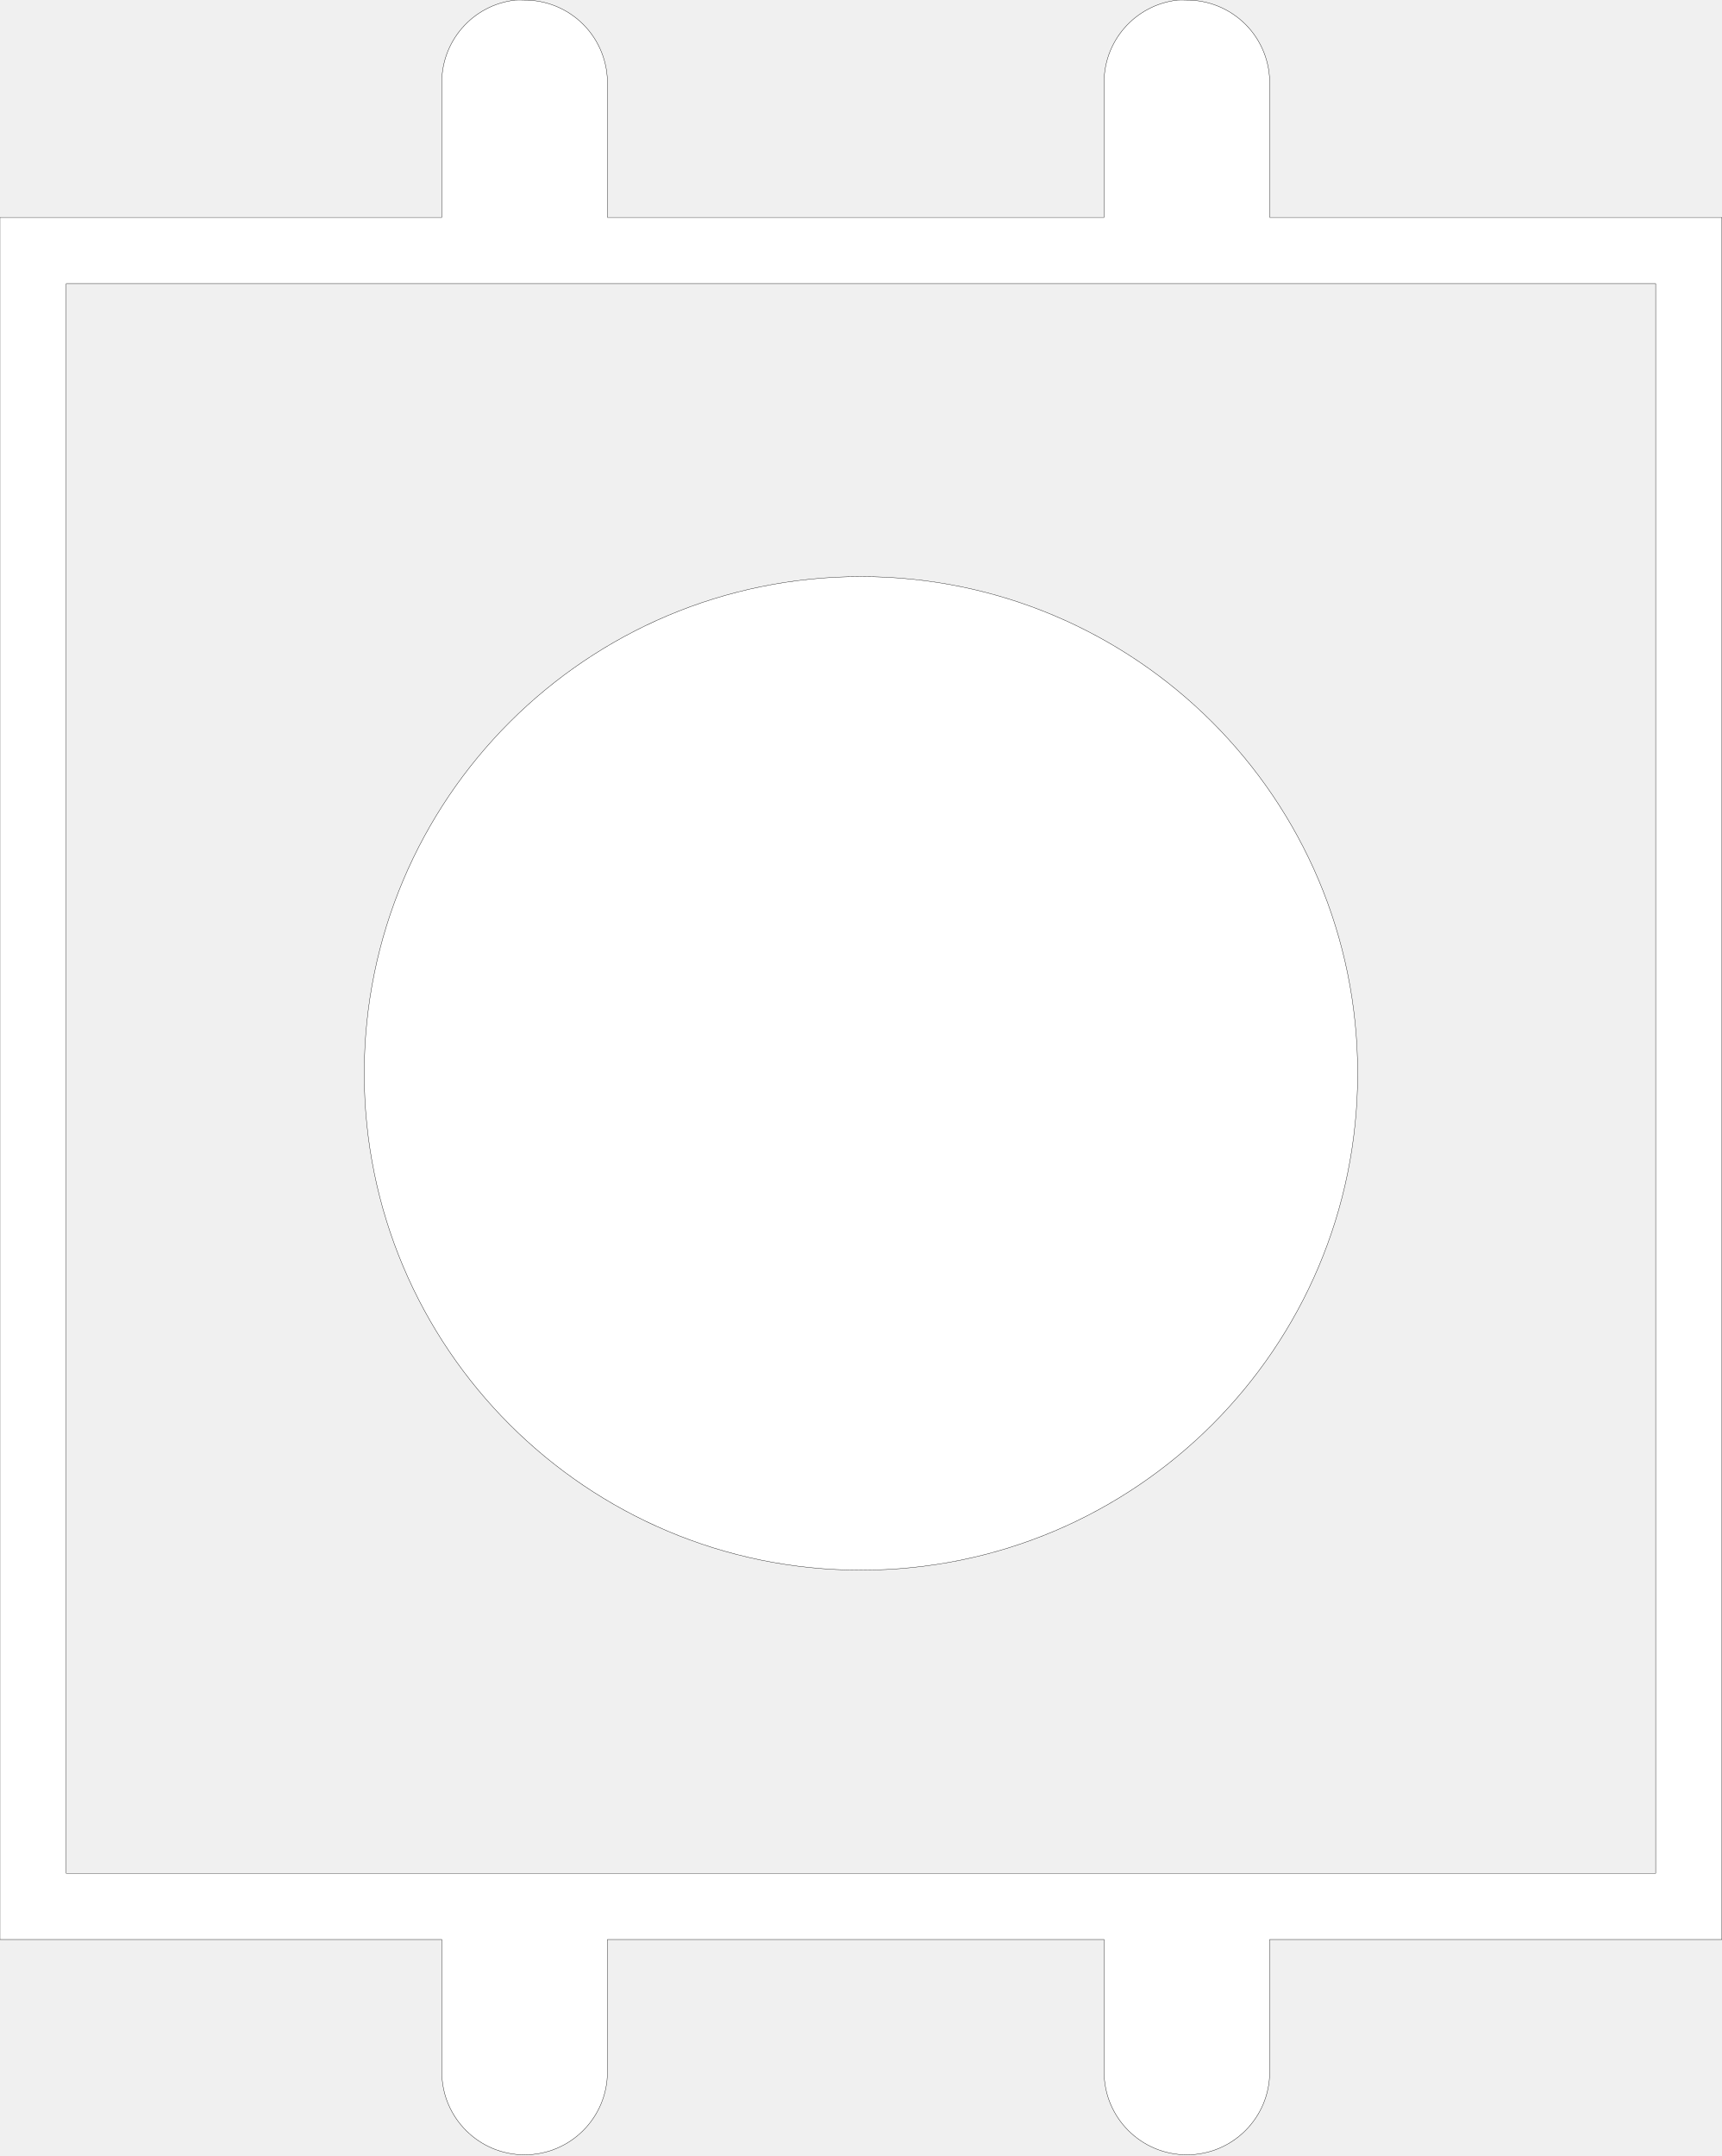
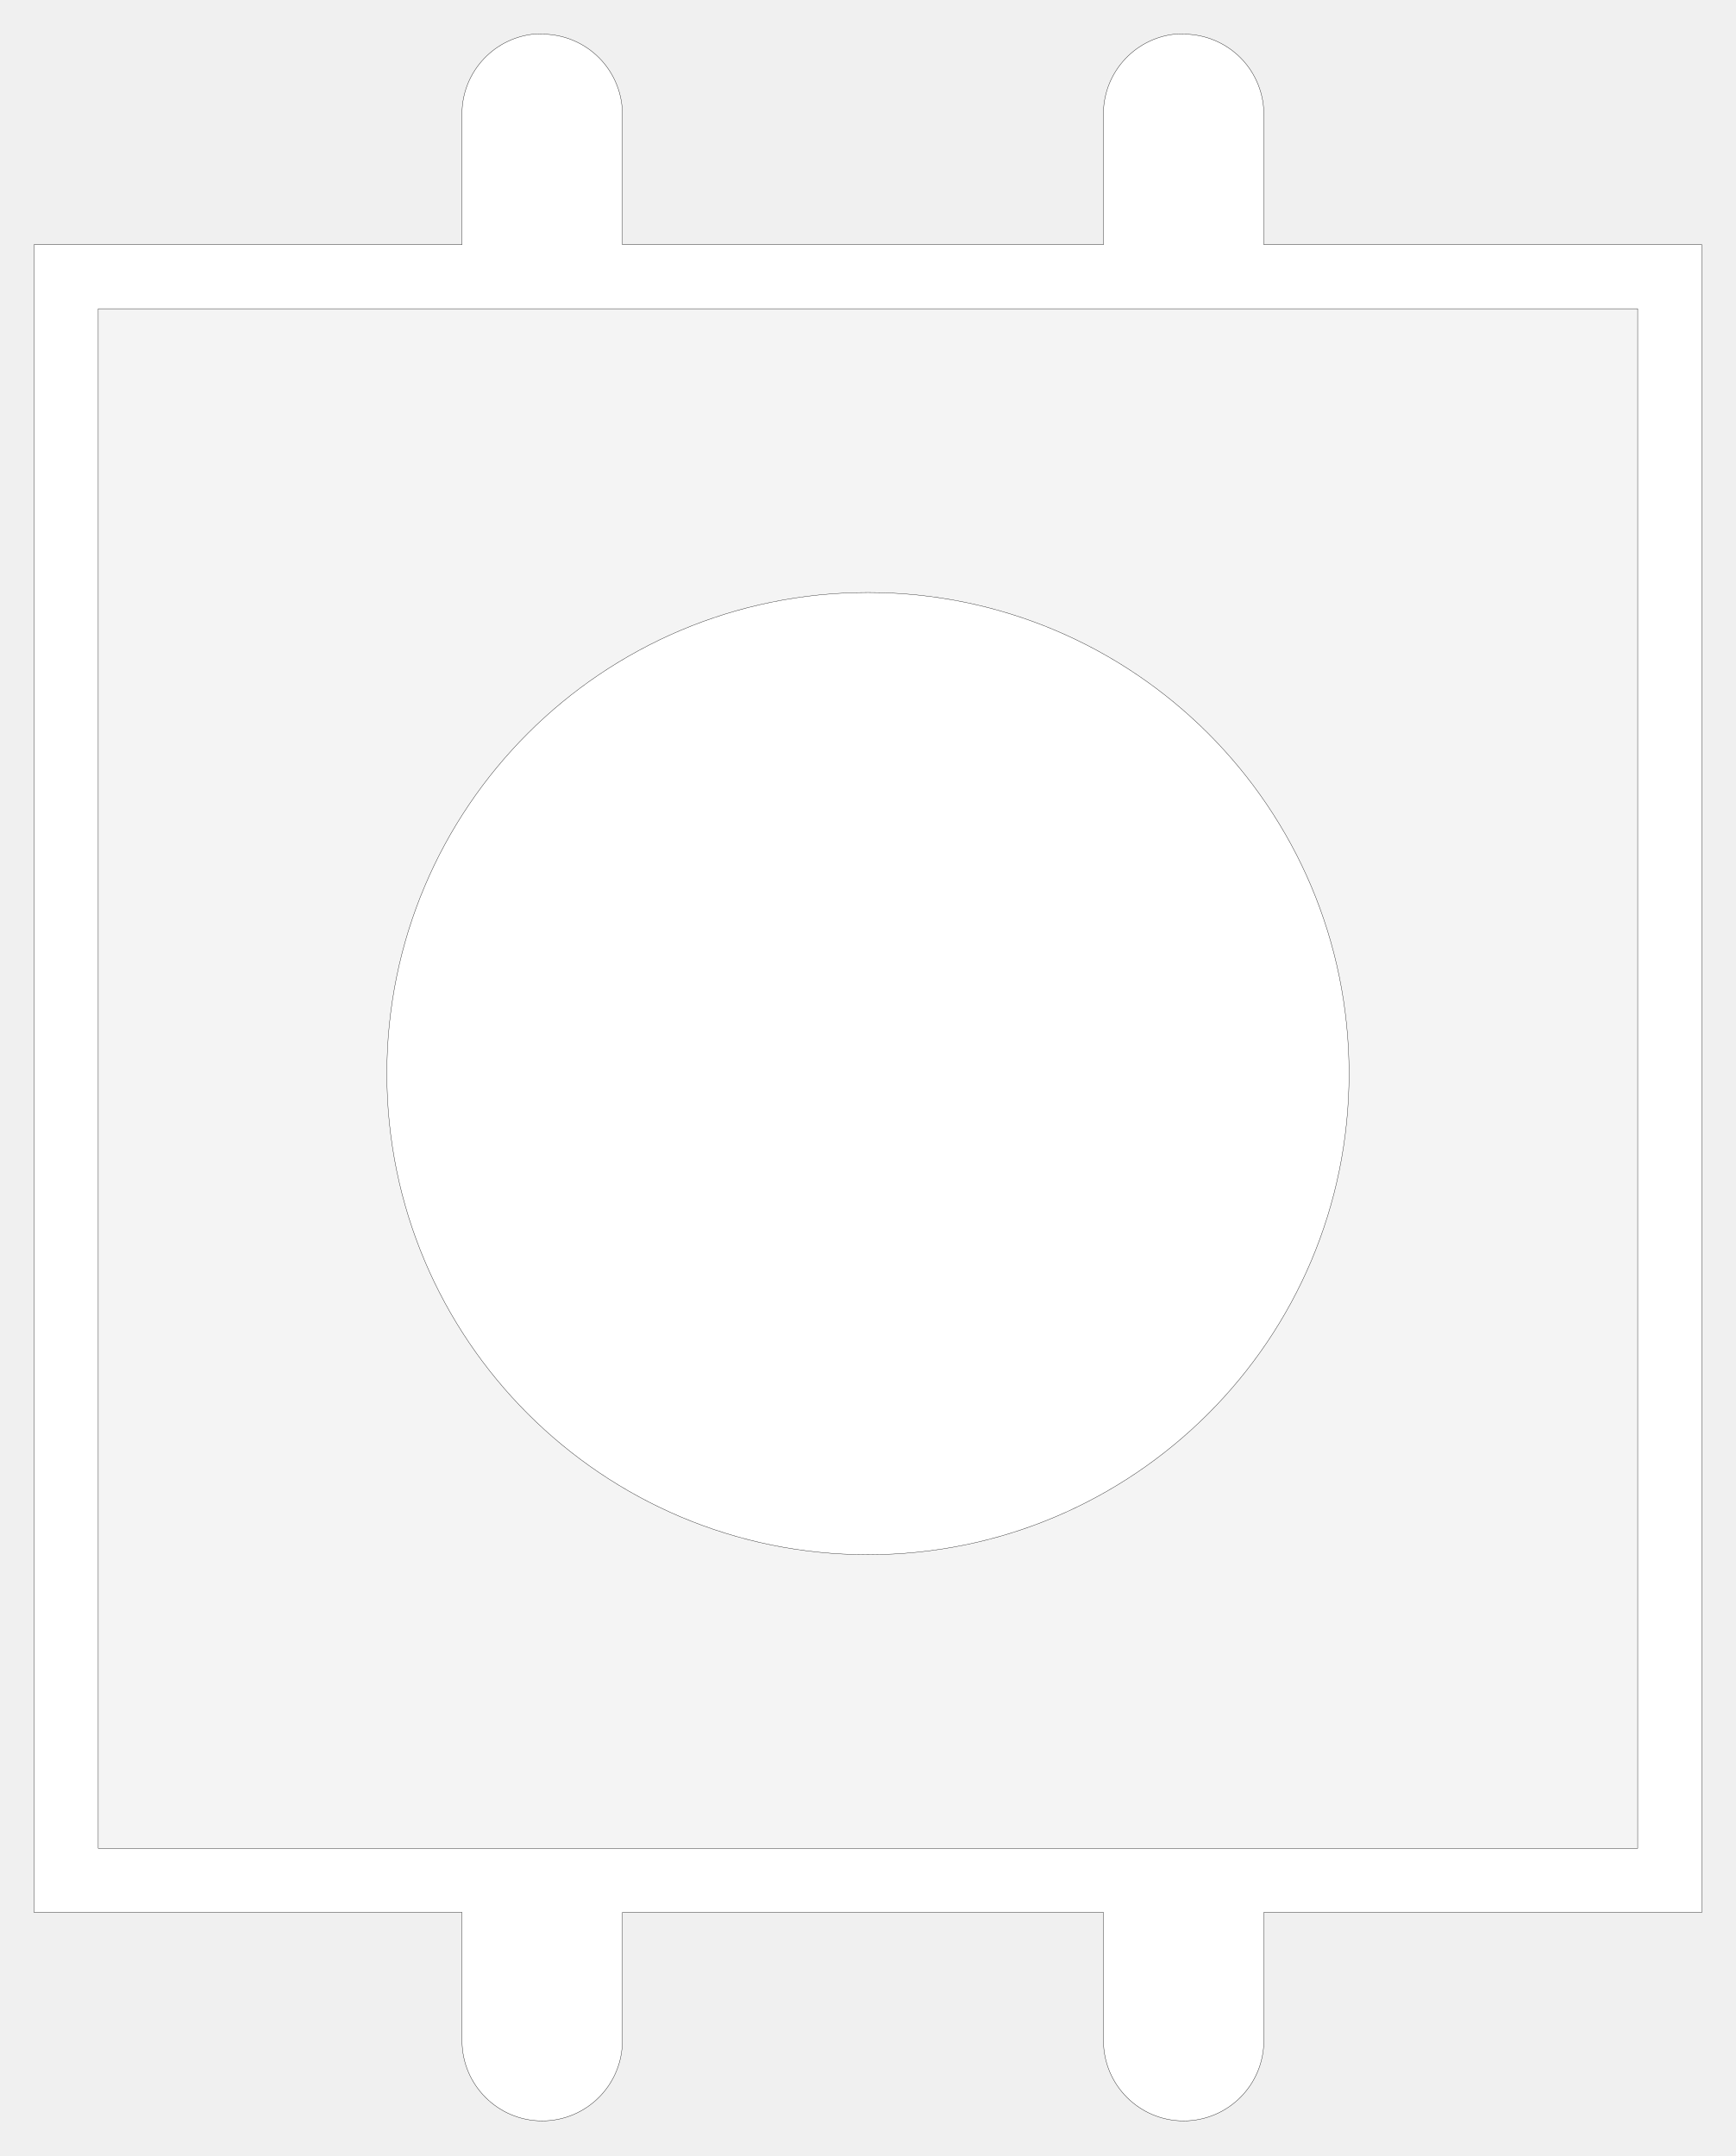
- <svg xmlns="http://www.w3.org/2000/svg" width="52" height="65.101" id="svg15108" version="1.1">
+ <svg xmlns="http://www.w3.org/2000/svg" width="54.125" height="67.222" id="svg15108" version="1.1">
  <defs id="defs15110" />
-   <g id="layer1" transform="translate(-349,-499.8094)">
+   <g id="layer1" transform="translate(-347.9375,-498.7468)">
+     <rect style="fill:#ffffff;fill-opacity:0.267;stroke:none" id="rect18282" width="49.75" height="49.497" x="1.263" y="7.775" transform="translate(349,499.8094)" />
    <path style="font-size:medium;font-style:normal;font-variant:normal;font-weight:normal;font-stretch:normal;text-indent:0;text-align:start;text-decoration:none;line-height:normal;letter-spacing:normal;word-spacing:normal;text-transform:none;direction:ltr;block-progression:tb;writing-mode:lr-tb;text-anchor:start;baseline-shift:baseline;color:#000000;fill:#ffffff;fill-opacity:1;stroke:#000000;stroke-width:0.01;stroke-miterlimit:4;stroke-opacity:1;stroke-dasharray:none;marker:none;visibility:visible;display:inline;overflow:visible;enable-background:accumulate;font-family:Sans;-inkscape-font-specification:Sans" d="m 364.562,499.812 a 2.5,2.5 0 0 0 -2.219,2.562 l 0,4 -12.344,0 -1,0 0,1 0,50 0,1 1,0 12.344,0 0,4 a 2.5,2.5 0 1 0 5,0 l 0,-4 15,0 0,4 a 2.5,2.5 0 1 0 5,0 l 0,-4 12.656,0 1,0 0,-1 0,-50 0,-1 -1,0 -12.656,0 0,-4 a 2.5,2.5 0 0 0 -2.531,-2.562 2.5,2.5 0 0 0 -0.25,0 2.5,2.5 0 0 0 -2.219,2.562 l 0,4 -15,0 0,-4 a 2.5,2.5 0 0 0 -2.531,-2.562 2.5,2.5 0 0 0 -0.25,0 z M 351,508.375 l 48,0 0,48 -48,0 0,-48 z" id="path15037" />
    <path transform="matrix(0.75,0,0,0.75,-7.500009,-17.05117)" style="fill:#ffffff;fill-opacity:1;stroke:#000000;stroke-width:0.013;stroke-miterlimit:4;stroke-opacity:1;stroke-dasharray:none" d="m 530,732.362 c 0,11.046 -8.954,20 -20,20 -11.046,0 -20,-8.954 -20,-20 0,-11.046 8.954,-20 20,-20 11.046,0 20,8.954 20,20 z" id="path15090" />
  </g>
</svg>
